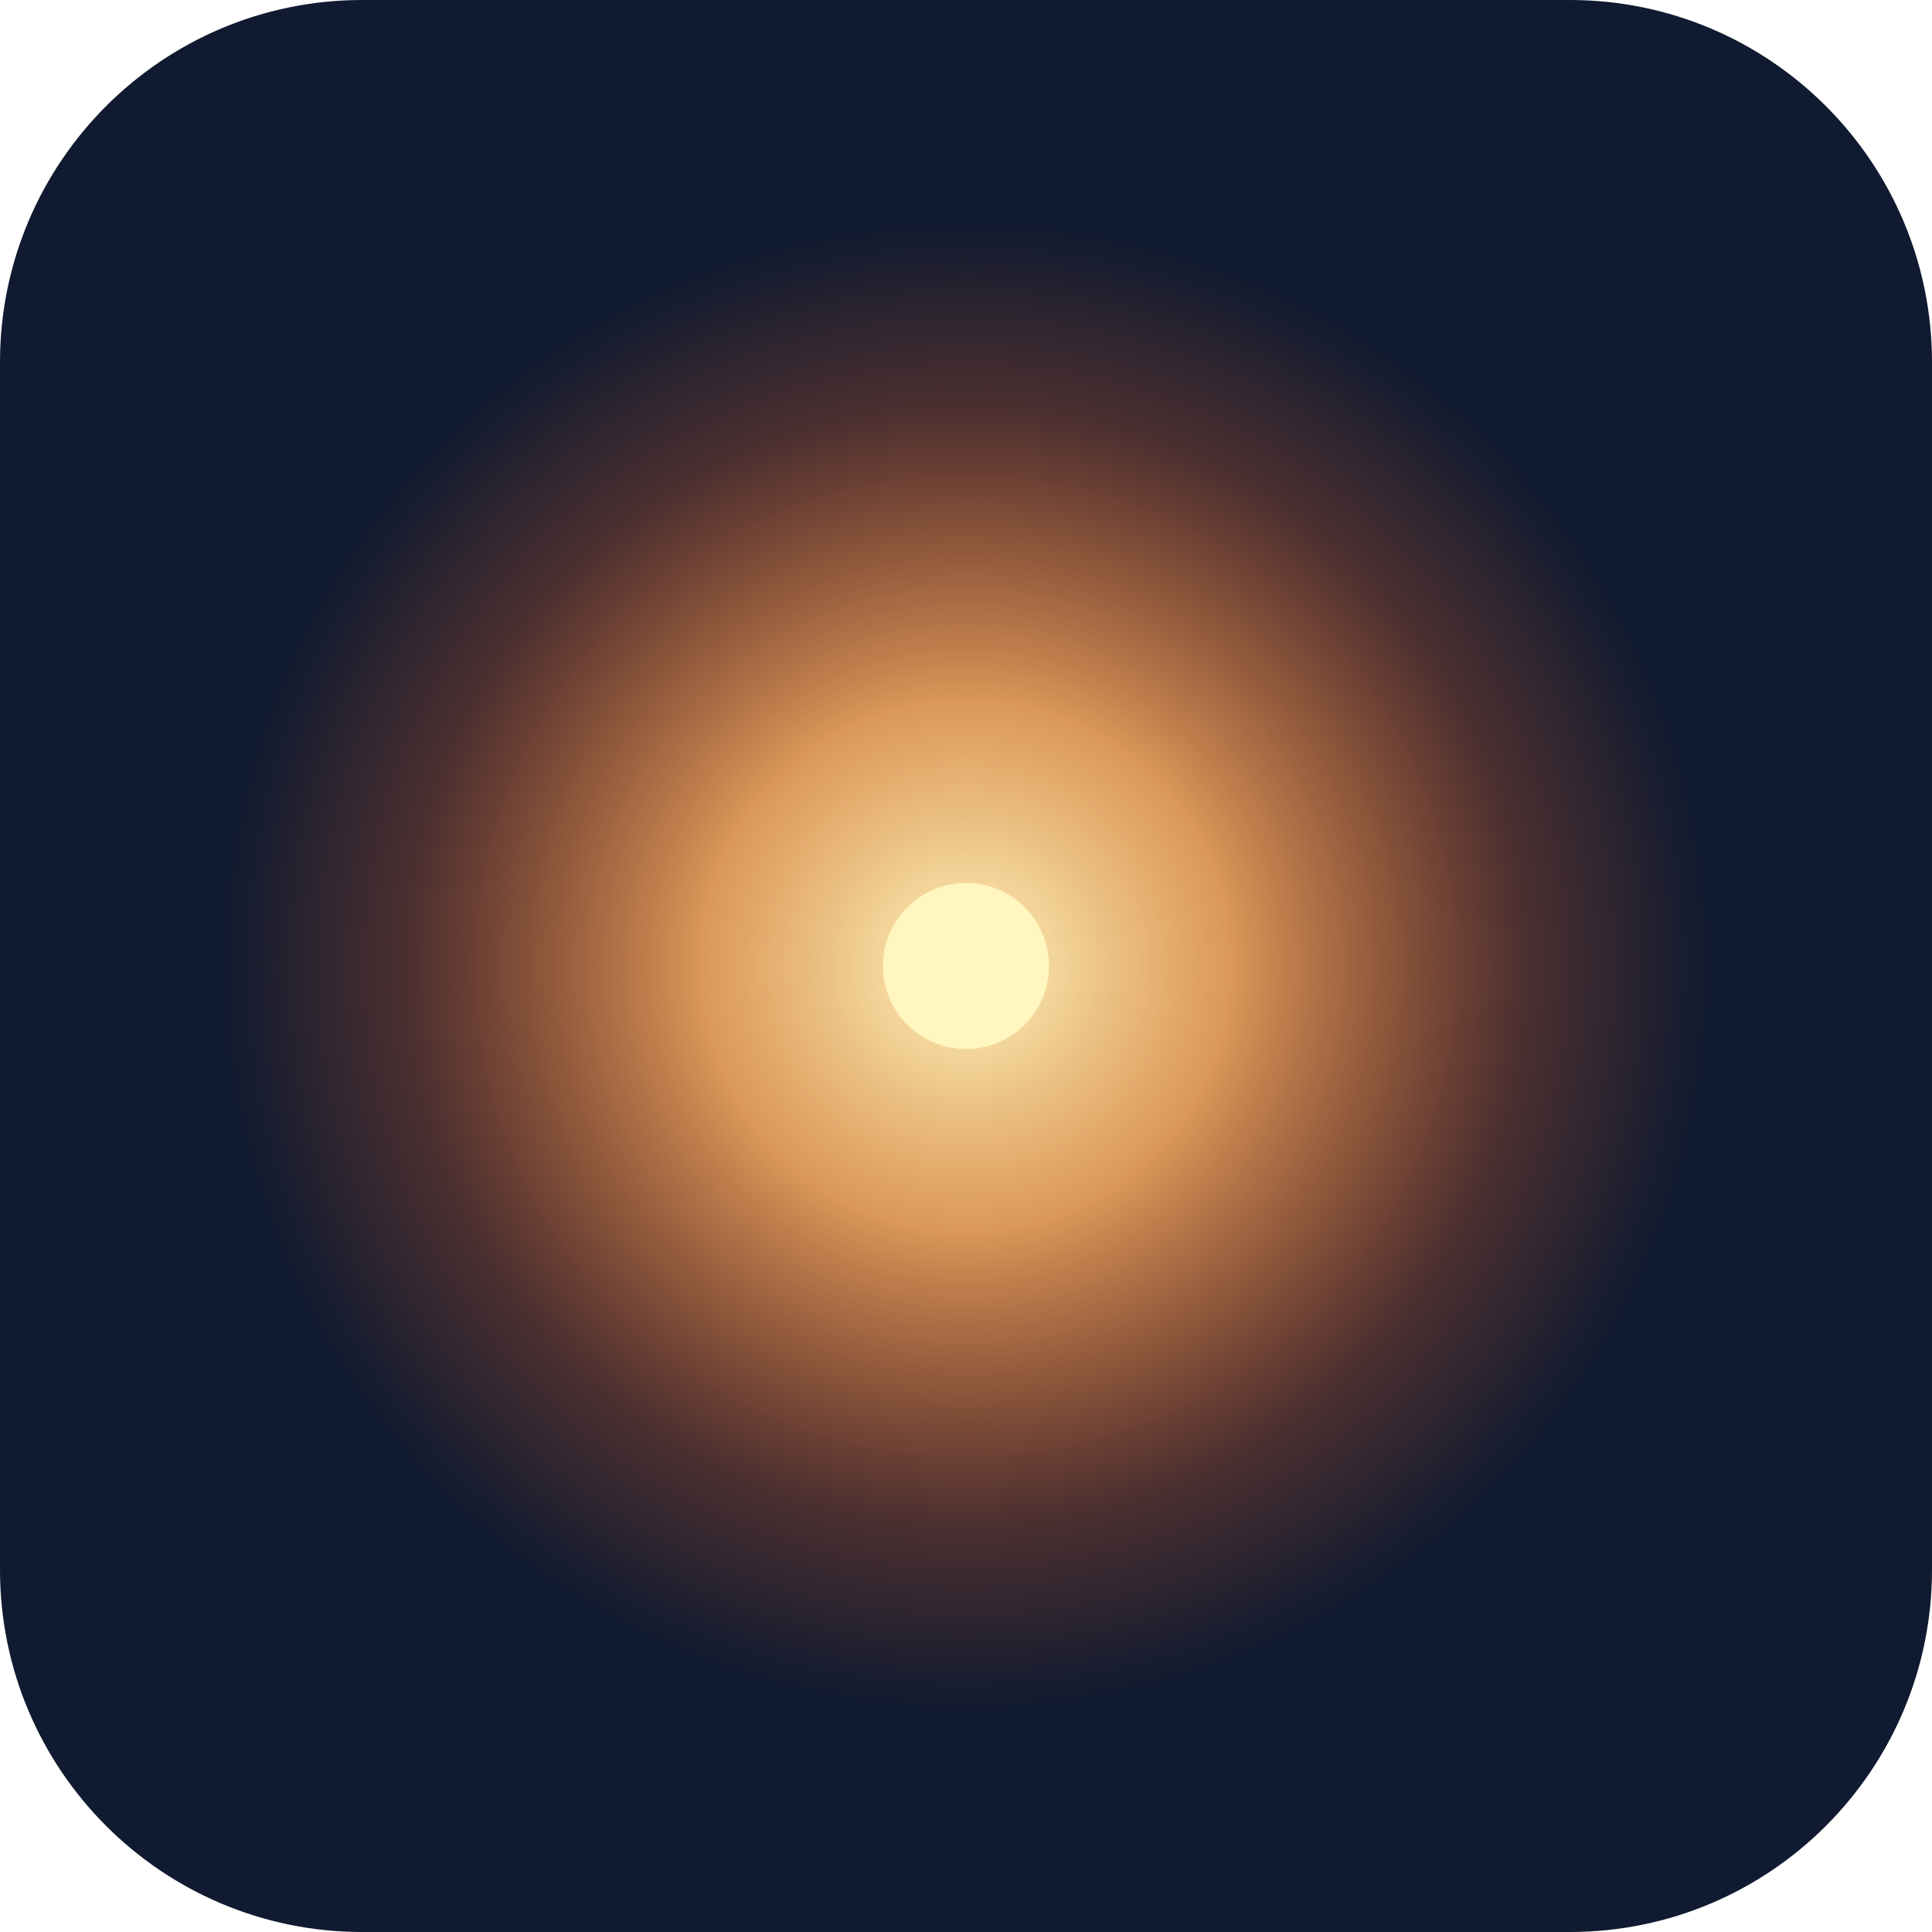
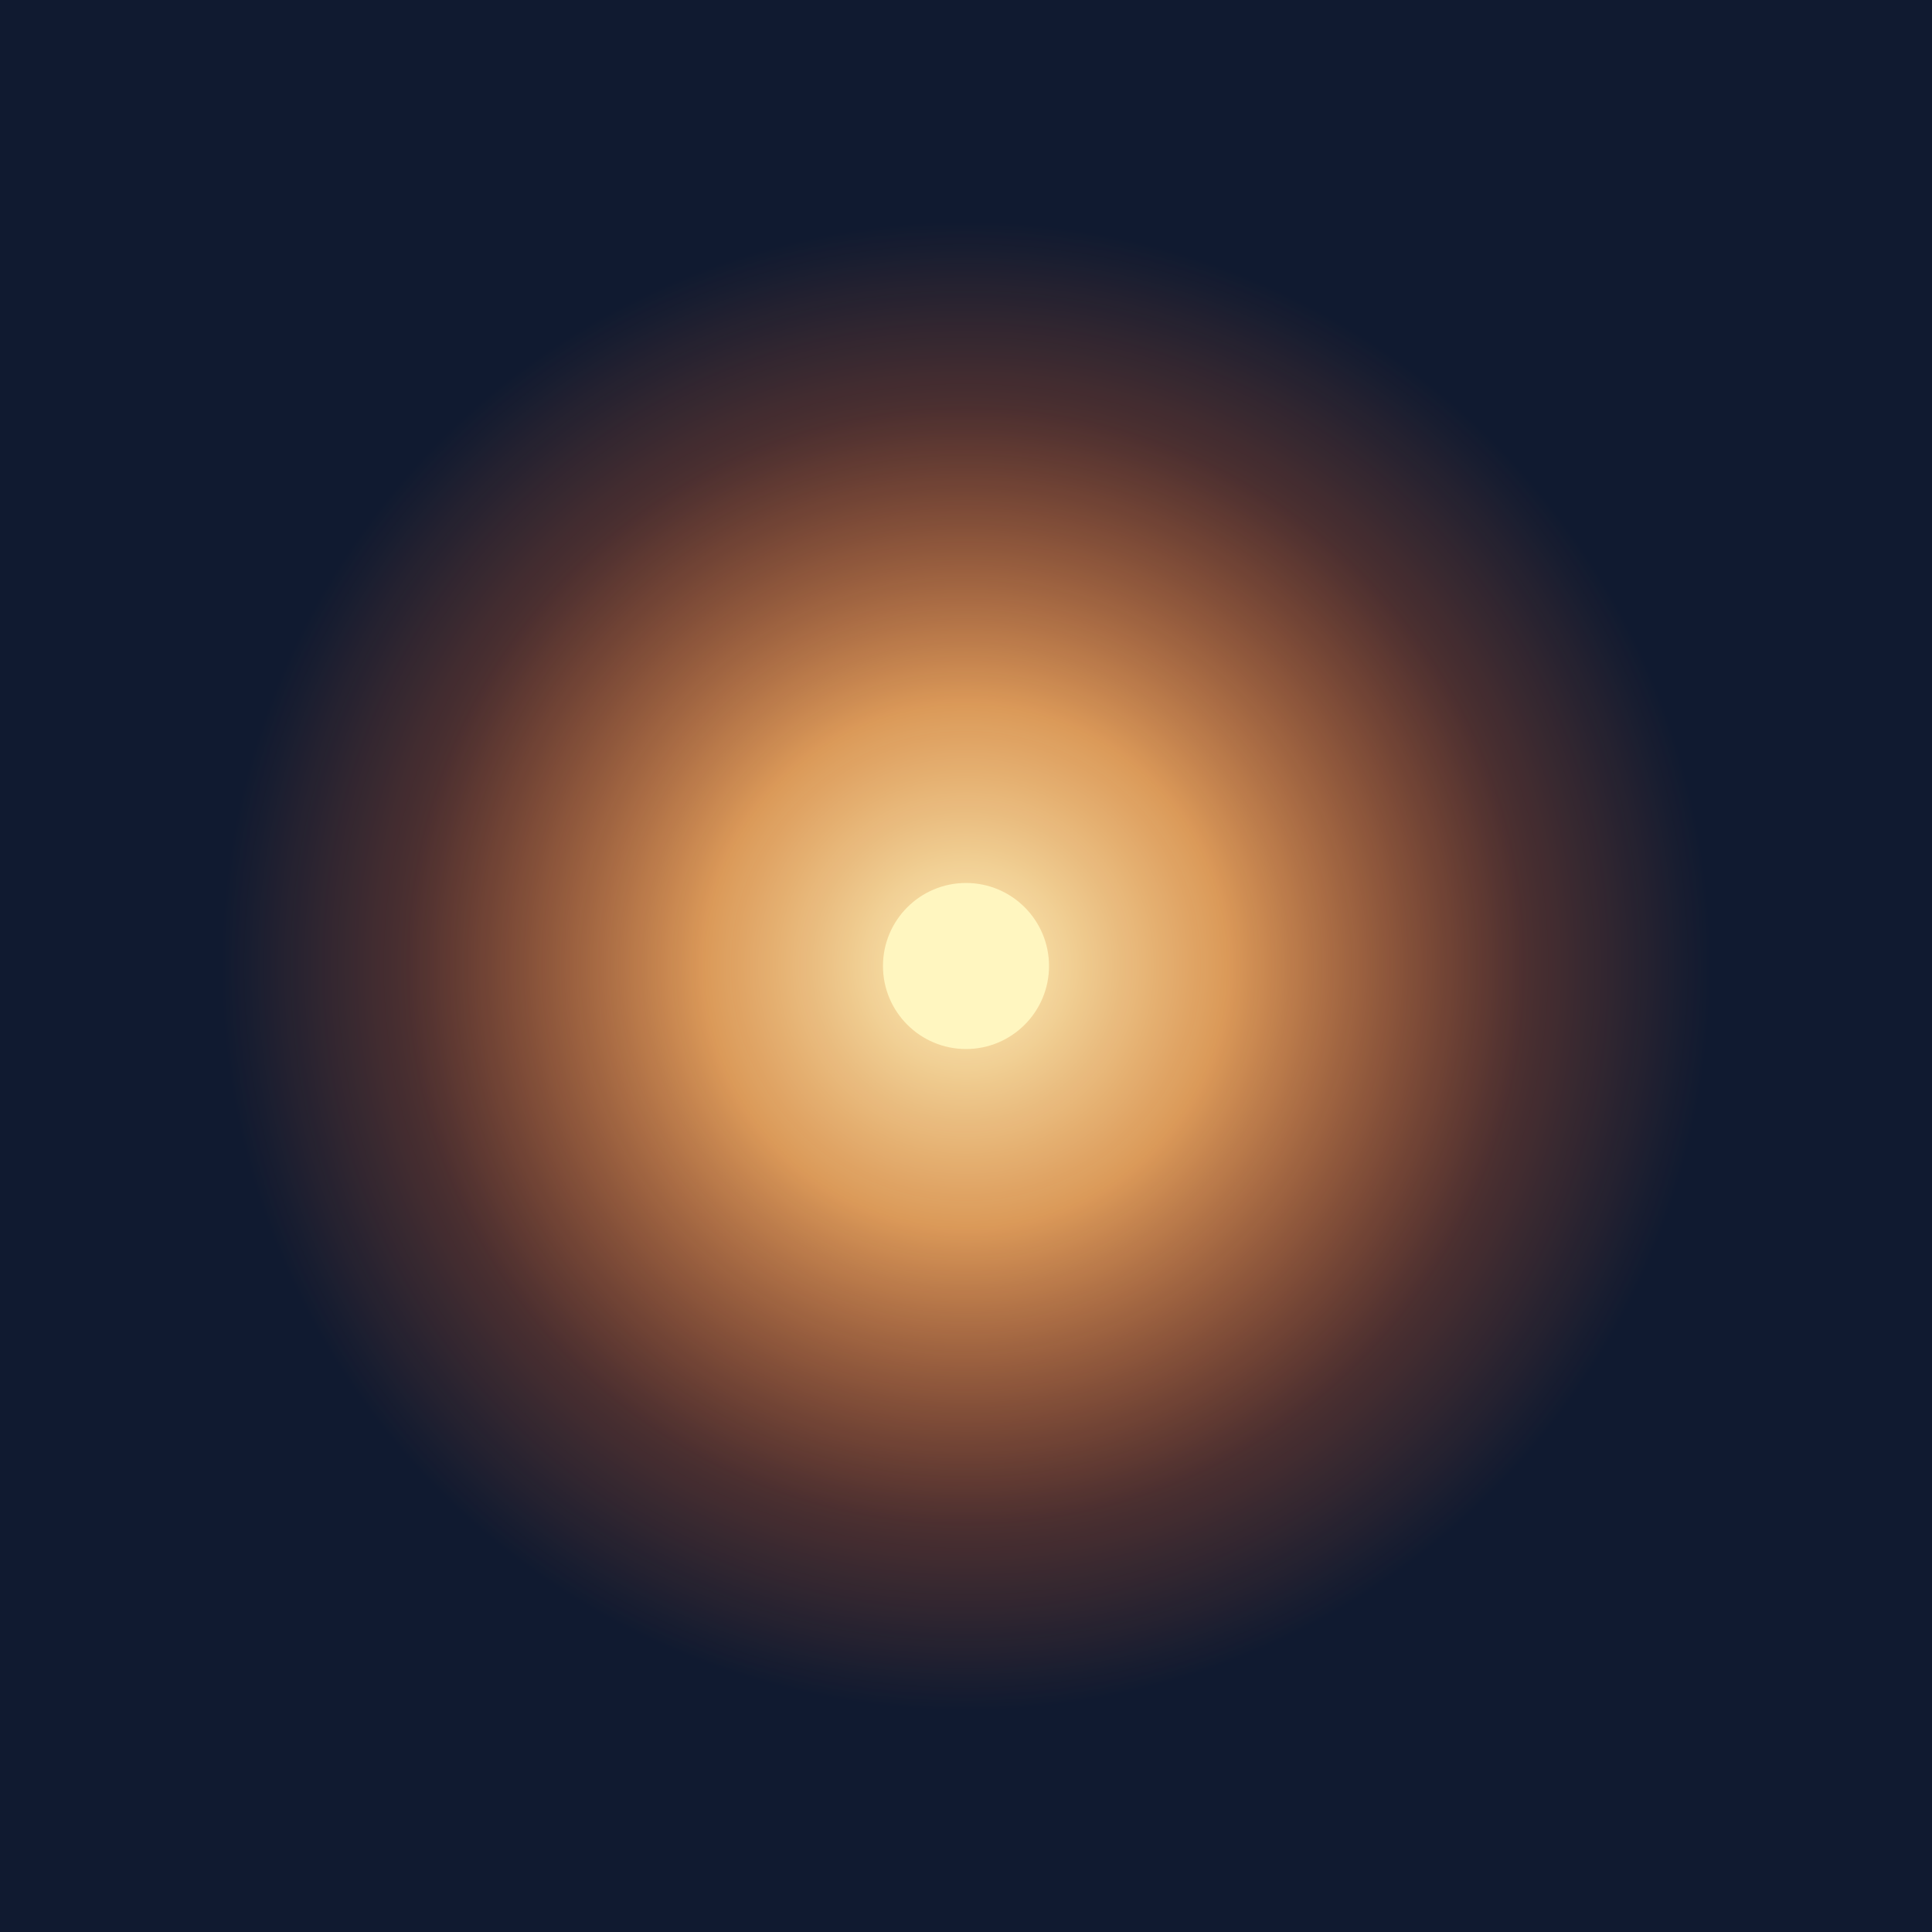
<svg xmlns="http://www.w3.org/2000/svg" viewBox="0 0 512 512">
  <defs>
    <radialGradient id="glow" cx="50%" cy="50%" r="50%">
      <stop offset="0%" stop-color="#fff6c0" stop-opacity="1" />
      <stop offset="35%" stop-color="#ffb060" stop-opacity="0.85" />
      <stop offset="75%" stop-color="#ff7030" stop-opacity="0.25" />
      <stop offset="100%" stop-color="#ff7030" stop-opacity="0" />
    </radialGradient>
  </defs>
-   <rect width="512" height="512" rx="96" fill="#101a30" />
+   <rect width="512" height="512" fill="#101a30" />
  <circle cx="256" cy="256" r="200" fill="url(#glow)" />
  <circle cx="256" cy="256" r="22" fill="#fff6c0" />
</svg>
